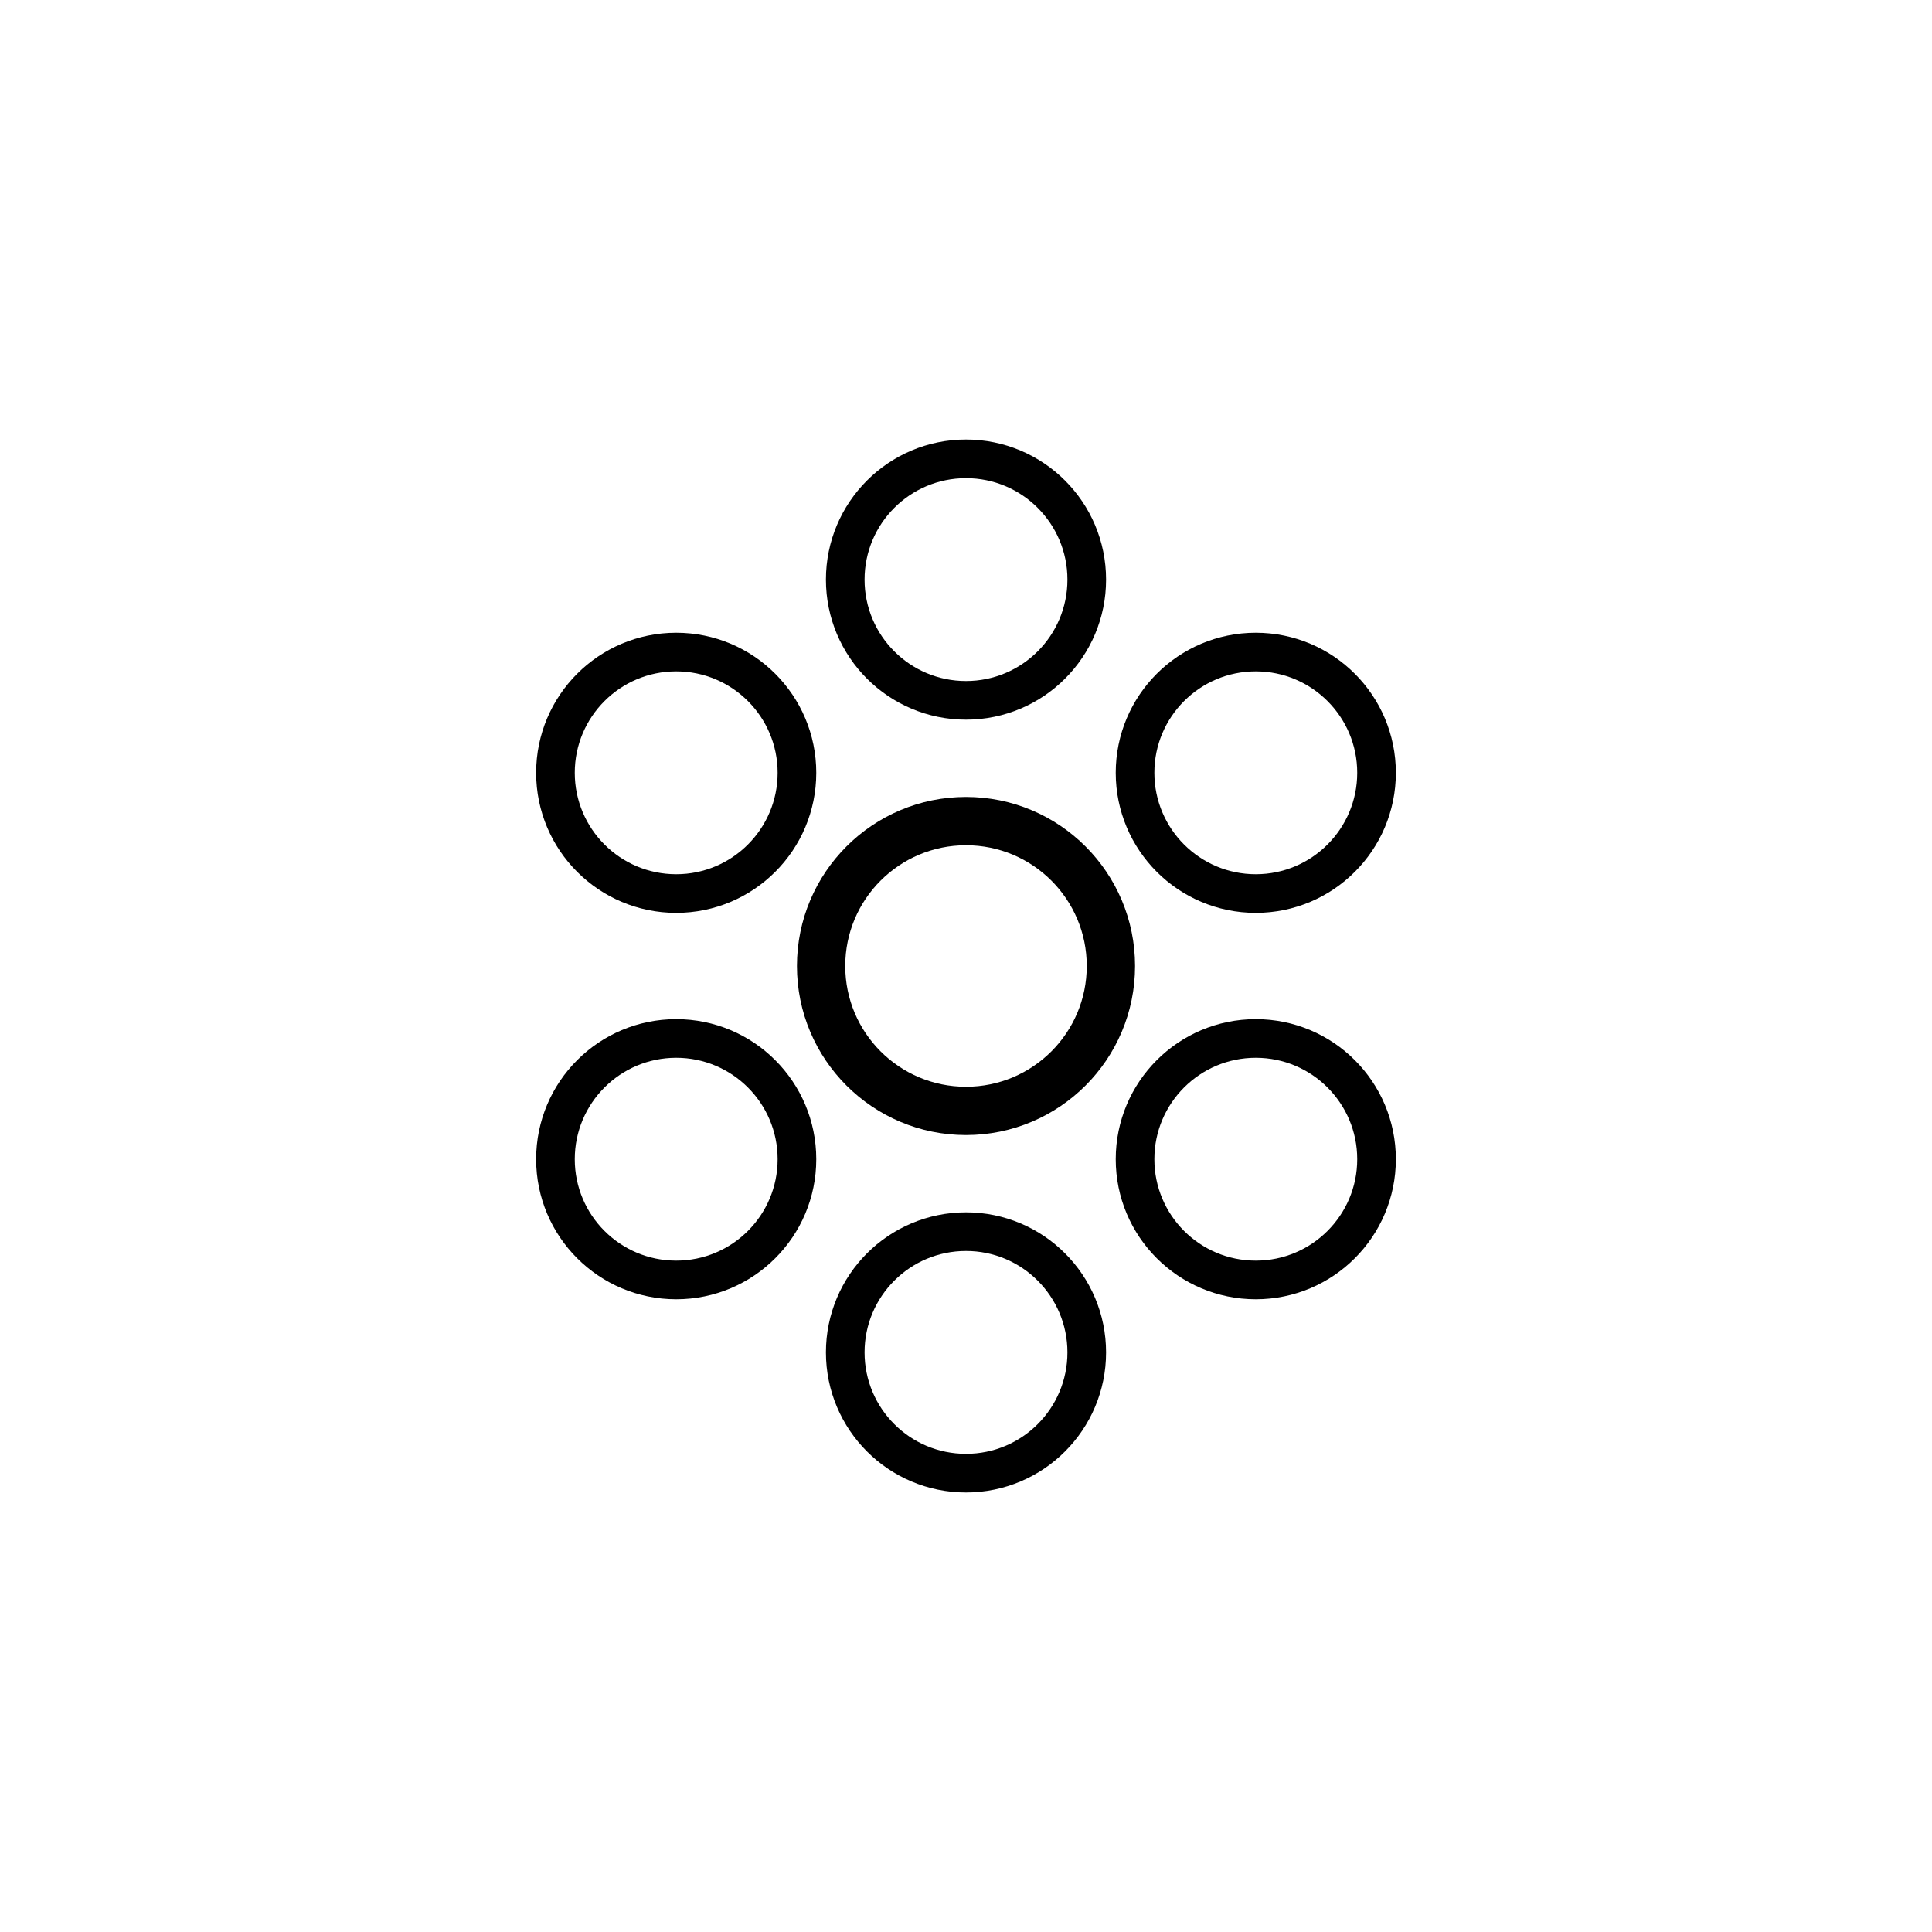
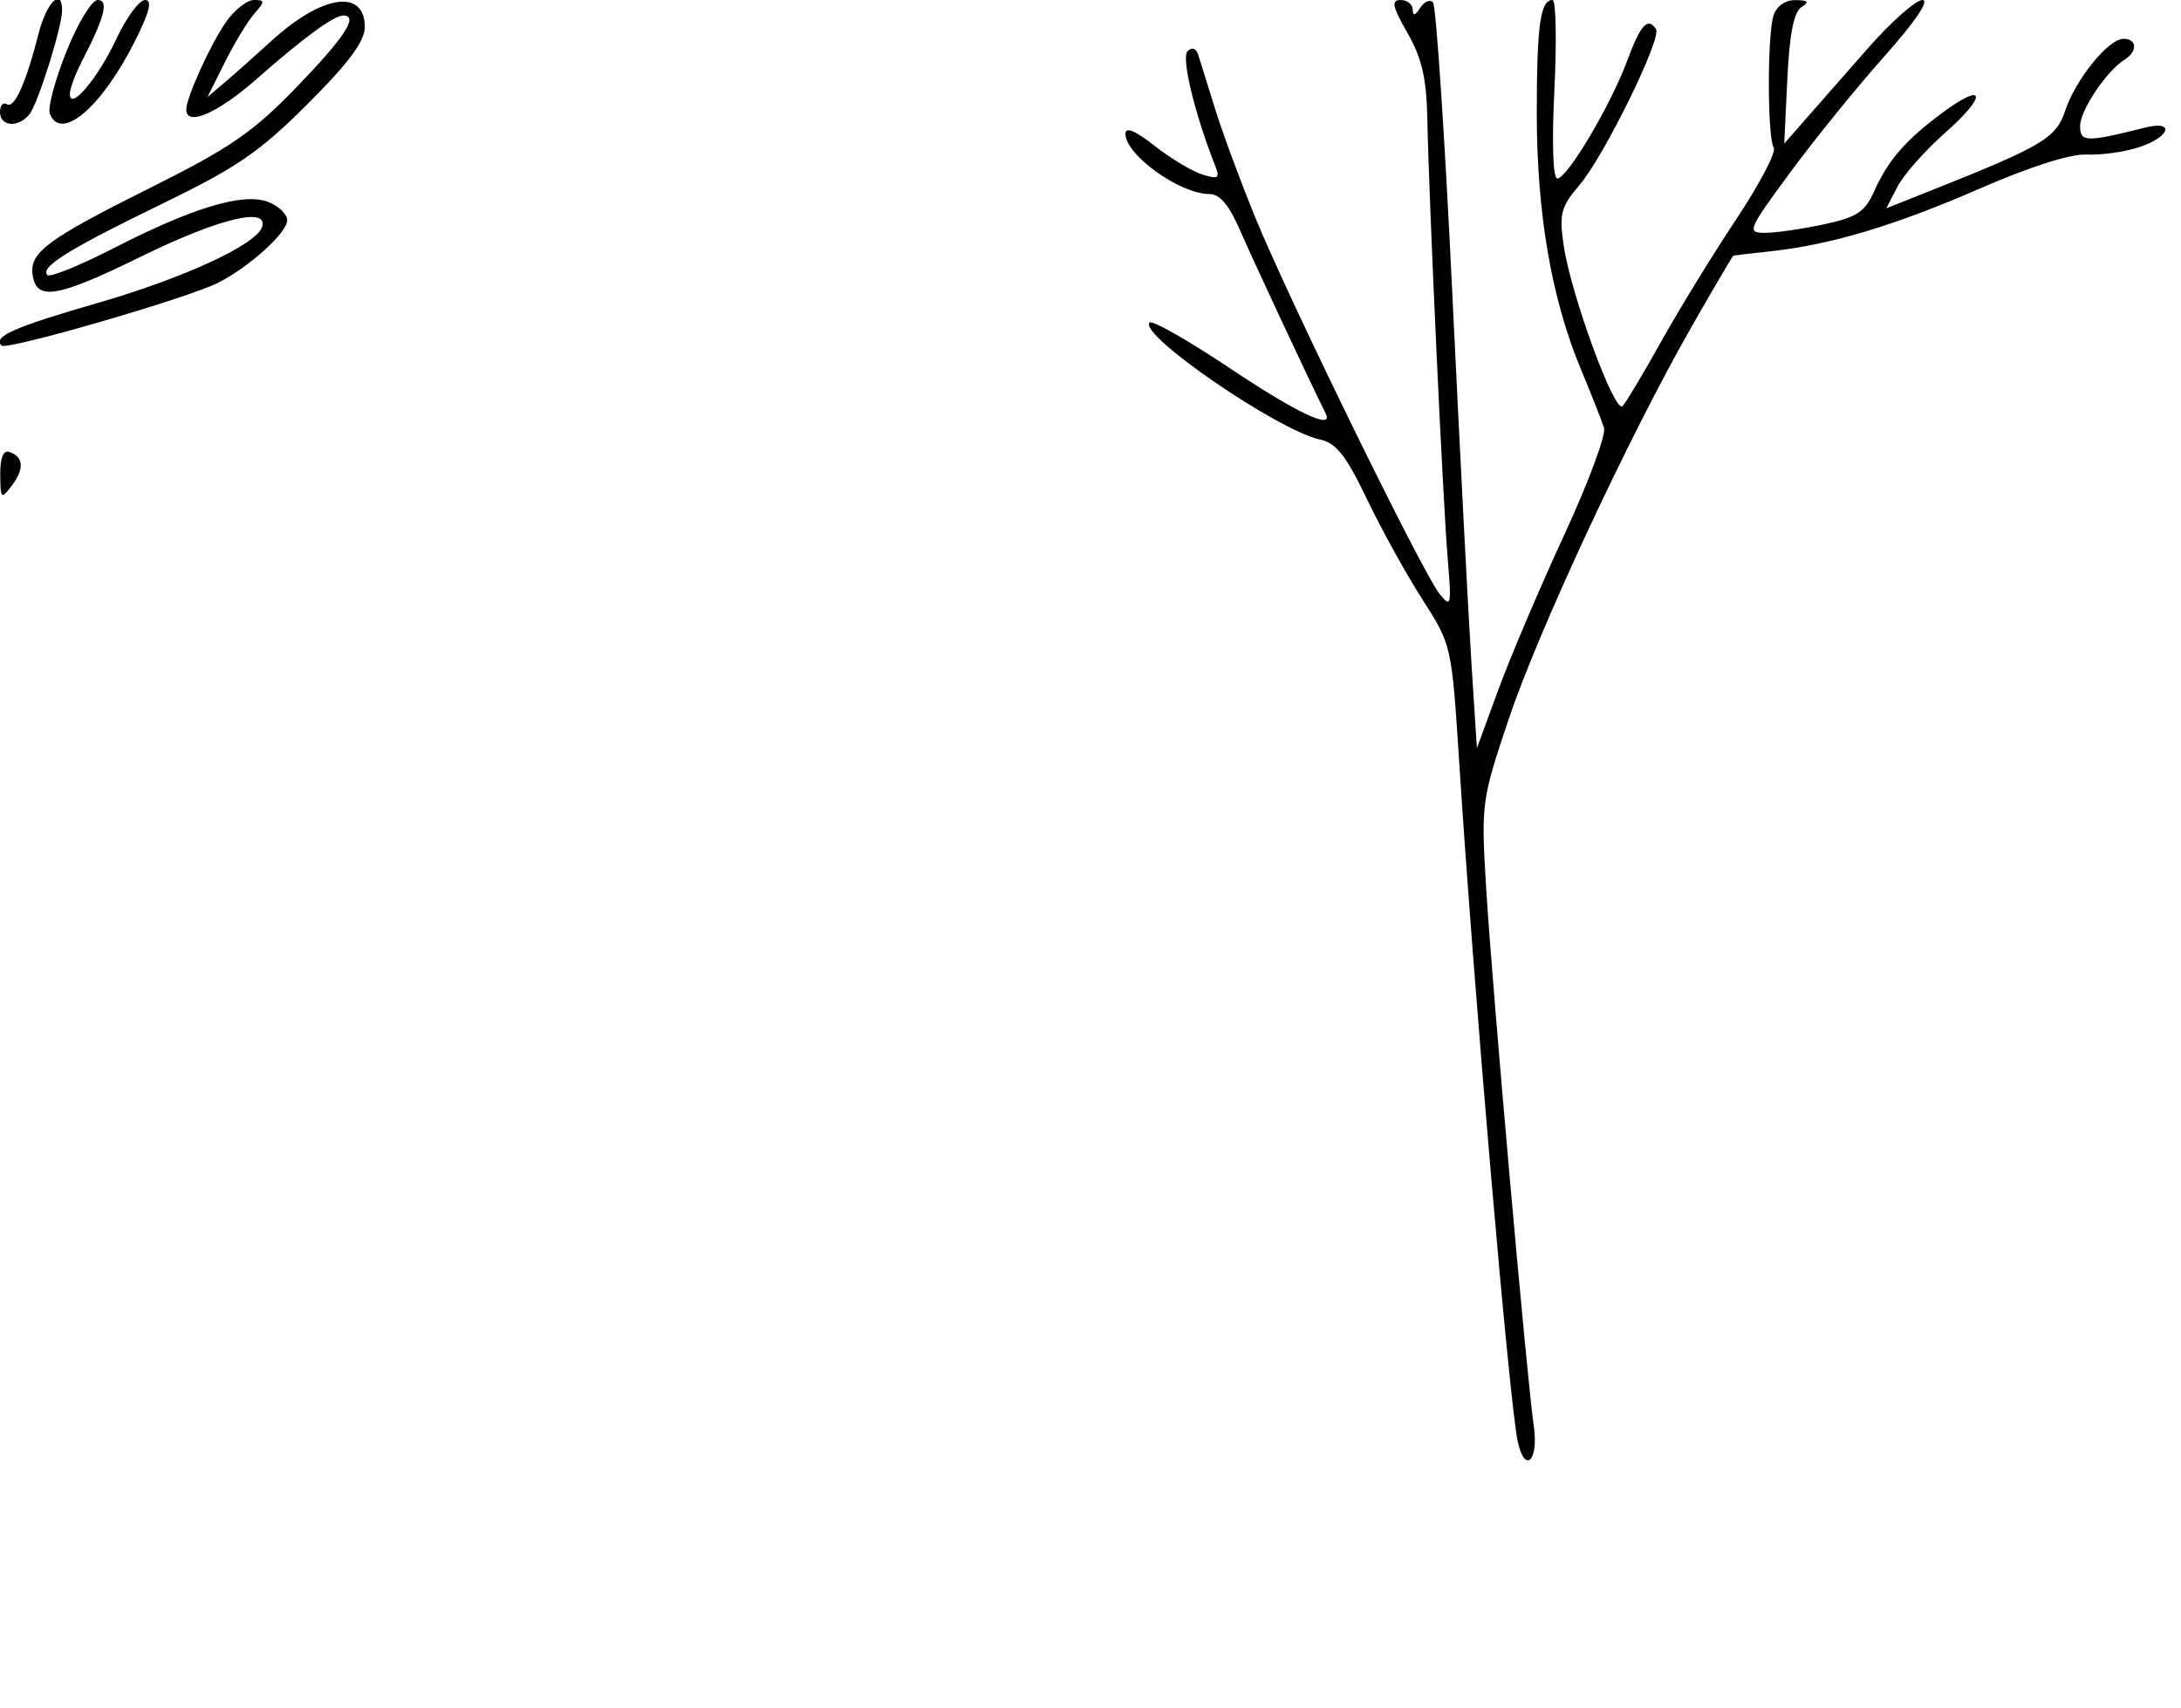
- <svg xmlns="http://www.w3.org/2000/svg" viewBox="0 0 40 40" fill="none">
-   <circle cx="20" cy="20" r="3" stroke="currentColor" stroke-width="1" />
-   <circle cx="20" cy="12" r="2.5" stroke="currentColor" stroke-width="0.8" />
-   <circle cx="26" cy="16" r="2.5" stroke="currentColor" stroke-width="0.8" />
-   <circle cx="26" cy="24" r="2.5" stroke="currentColor" stroke-width="0.8" />
-   <circle cx="20" cy="28" r="2.5" stroke="currentColor" stroke-width="0.8" />
-   <circle cx="14" cy="24" r="2.5" stroke="currentColor" stroke-width="0.8" />
-   <circle cx="14" cy="16" r="2.5" stroke="currentColor" stroke-width="0.8" />
+ <svg xmlns="http://www.w3.org/2000/svg" fill="currentColor" vector-effect="non-scaling-stroke" width="281" height="220" viewBox="0 0 281 220" version="1.1">
+   <path d="M 4.992 4.250 C 3.335 10.738, 1.861 14.032, 0.884 13.428 C 0.398 13.128, 0 13.584, 0 14.441 C -0 16.309, 2.346 16.501, 3.776 14.750 C 4.879 13.399, 8 3.474, 8 1.318 C 8 -1.655, 6.003 0.291, 4.992 4.250 M 8.554 6.642 C 7.091 10.295, 6.129 13.895, 6.416 14.642 C 7.832 18.332, 13.134 13.802, 17.409 5.250 C 19.292 1.484, 19.653 0, 18.688 0 C 17.948 0, 16.288 2.250, 15 4.999 C 12.612 10.098, 9 14.376, 9 12.105 C 9 11.443, 9.685 9.576, 10.522 7.957 C 13.488 2.223, 14.063 0, 12.582 0 C 11.827 0, 10.019 2.982, 8.554 6.642 M 29.182 2.750 C 27.182 5.566, 24 12.548, 24 14.122 C 24 16.347, 28.085 14.573, 33.050 10.191 C 39.002 4.940, 43.012 2, 44.223 2 C 46.242 2, 44.446 4.769, 38.290 11.145 C 32.621 17.017, 29.718 19.025, 19.566 24.095 C 6.035 30.853, 3.786 32.513, 4.206 35.435 C 4.692 38.817, 7.362 38.363, 18.172 33.060 C 28.151 28.164, 34.622 26.583, 33.765 29.250 C 33.037 31.519, 23.695 35.831, 12.512 39.060 C 1.795 42.155, -0.957 43.376, 0.193 44.527 C 0.855 45.188, 24.312 38.383, 28.130 36.423 C 32.192 34.338, 37 29.981, 37 28.386 C 37 27.597, 35.894 26.530, 34.543 26.016 C 31.327 24.794, 24.882 26.727, 14.606 31.997 C 10.265 34.224, 6.440 35.774, 6.108 35.441 C 5.104 34.438, 8.924 32.065, 20.911 26.248 C 30.544 21.573, 33.465 19.567, 39.661 13.371 C 44.939 8.094, 47 5.317, 47 3.485 C 47 -1.505, 41.480 -0.685, 34.971 5.271 C 33.030 7.047, 30.383 9.400, 29.089 10.500 L 26.735 12.500 28.984 8 C 30.221 5.525, 31.925 2.712, 32.771 1.750 C 34.159 0.172, 34.154 0, 32.723 0 C 31.850 0, 30.257 1.237, 29.182 2.750 M 181.341 4.250 C 183.213 7.531, 183.797 10.097, 183.902 15.500 C 184.101 25.774, 185.896 64.458, 186.523 72 C 187.030 78.093, 186.963 78.375, 185.455 76.500 C 183.274 73.788, 166.030 38.556, 161.718 28 C 159.808 23.325, 157.480 17.025, 156.545 14 C 155.610 10.975, 154.640 7.862, 154.390 7.083 C 154.107 6.204, 153.579 6.021, 153 6.600 C 152.177 7.423, 153.935 14.705, 156.566 21.365 C 157.200 22.972, 156.969 23.127, 154.901 22.482 C 153.581 22.070, 150.813 20.405, 148.750 18.782 C 146.252 16.817, 145 16.303, 145 17.242 C 145 19.963, 152.019 25, 155.811 25 C 157.174 25, 158.365 26.417, 159.802 29.750 C 161.413 33.485, 168.806 49.295, 170.790 53.250 C 171.918 55.498, 167.143 53.254, 158.493 47.470 C 153.121 43.879, 148.450 41.221, 148.113 41.563 C 146.609 43.092, 164.718 55.511, 170.103 56.644 C 172.148 57.074, 173.434 58.712, 176.103 64.283 C 177.971 68.183, 181.195 74.017, 183.267 77.246 C 187.030 83.114, 187.034 83.132, 188.010 98.309 C 189.917 127.952, 194.477 180.867, 195.546 185.750 C 196.471 189.978, 198.262 188.245, 197.613 183.750 C 196.698 177.410, 192.249 127.151, 191.476 114.420 C 190.817 103.567, 190.876 103.125, 194.322 92.826 C 198.166 81.339, 209.895 56.163, 218.010 41.983 C 220.837 37.042, 223.229 32.972, 223.325 32.938 C 223.421 32.904, 225.525 32.660, 228 32.396 C 235.778 31.568, 244.131 29.072, 254.994 24.331 C 261.544 21.473, 266.768 19.809, 268.866 19.912 C 270.718 20.004, 273.755 19.576, 275.616 18.962 C 279.612 17.643, 280.275 15.463, 276.383 16.440 C 268.793 18.345, 268 18.328, 268 16.260 C 268 14.228, 271.395 9.142, 273.714 7.700 C 275.428 6.634, 275.352 5, 273.589 5 C 271.647 5, 267.405 10.243, 266.068 14.295 C 264.916 17.785, 263.118 18.851, 248.766 24.559 L 243.032 26.839 244.482 24.034 C 245.280 22.491, 248.043 19.372, 250.621 17.102 C 256.074 12.302, 255.823 10.413, 250.277 14.516 C 245.526 18.032, 243.251 20.649, 241.459 24.662 C 240.273 27.318, 239.235 27.998, 234.974 28.912 C 232.184 29.510, 228.781 30, 227.411 30 C 225.034 30, 225.180 29.648, 230.626 22.250 C 233.763 17.987, 239.236 11.238, 242.788 7.250 C 246.775 2.773, 248.648 0, 247.685 0 C 246.827 0, 243.653 2.813, 240.633 6.250 C 237.613 9.688, 233.959 13.850, 232.512 15.500 L 229.882 18.500 230.281 10.158 C 230.555 4.420, 231.120 1.537, 232.090 0.923 C 233.168 0.241, 232.986 0.027, 231.317 0.015 C 230.002 0.006, 228.882 0.797, 228.498 2.008 C 227.683 4.574, 227.706 17.715, 228.528 19.045 C 228.870 19.599, 226.689 23.753, 223.681 28.276 C 220.672 32.799, 216.330 39.875, 214.031 44 C 211.732 48.125, 209.489 51.872, 209.048 52.327 C 208.049 53.357, 202.432 38.060, 201.481 31.725 C 200.854 27.538, 201.070 26.708, 203.555 23.775 C 206.697 20.067, 214.102 4.974, 213.365 3.782 C 212.341 2.125, 211.368 3.172, 209.678 7.750 C 207.546 13.525, 201.931 23, 200.640 23 C 200.079 23, 199.930 18.390, 200.269 11.500 C 200.581 5.175, 200.471 0, 200.025 0 C 198.454 -0, 198 3.278, 198 14.624 C 198 27.471, 199.890 38.461, 203.653 47.500 C 205.027 50.800, 206.380 54.232, 206.660 55.126 C 206.939 56.020, 204.642 62.211, 201.554 68.884 C 198.466 75.557, 194.666 84.476, 193.111 88.705 L 190.283 96.394 189.580 85.447 C 189.193 79.426, 188.083 57.966, 187.113 37.758 C 186.144 17.551, 185.022 0.689, 184.621 0.287 C 184.220 -0.114, 183.473 0.220, 182.961 1.029 C 182.331 2.025, 182.026 2.097, 182.015 1.250 C 182.007 0.563, 181.306 0, 180.458 0 C 179.207 0, 179.374 0.802, 181.341 4.250 M 0.032 61.167 C 0.062 64.328, 0.140 64.399, 1.545 62.540 C 3.164 60.399, 3.035 58.845, 1.188 58.229 C 0.425 57.975, 0.011 59.027, 0.032 61.167" stroke="none" fill="currentColor" fill-rule="evenodd" />
</svg>
